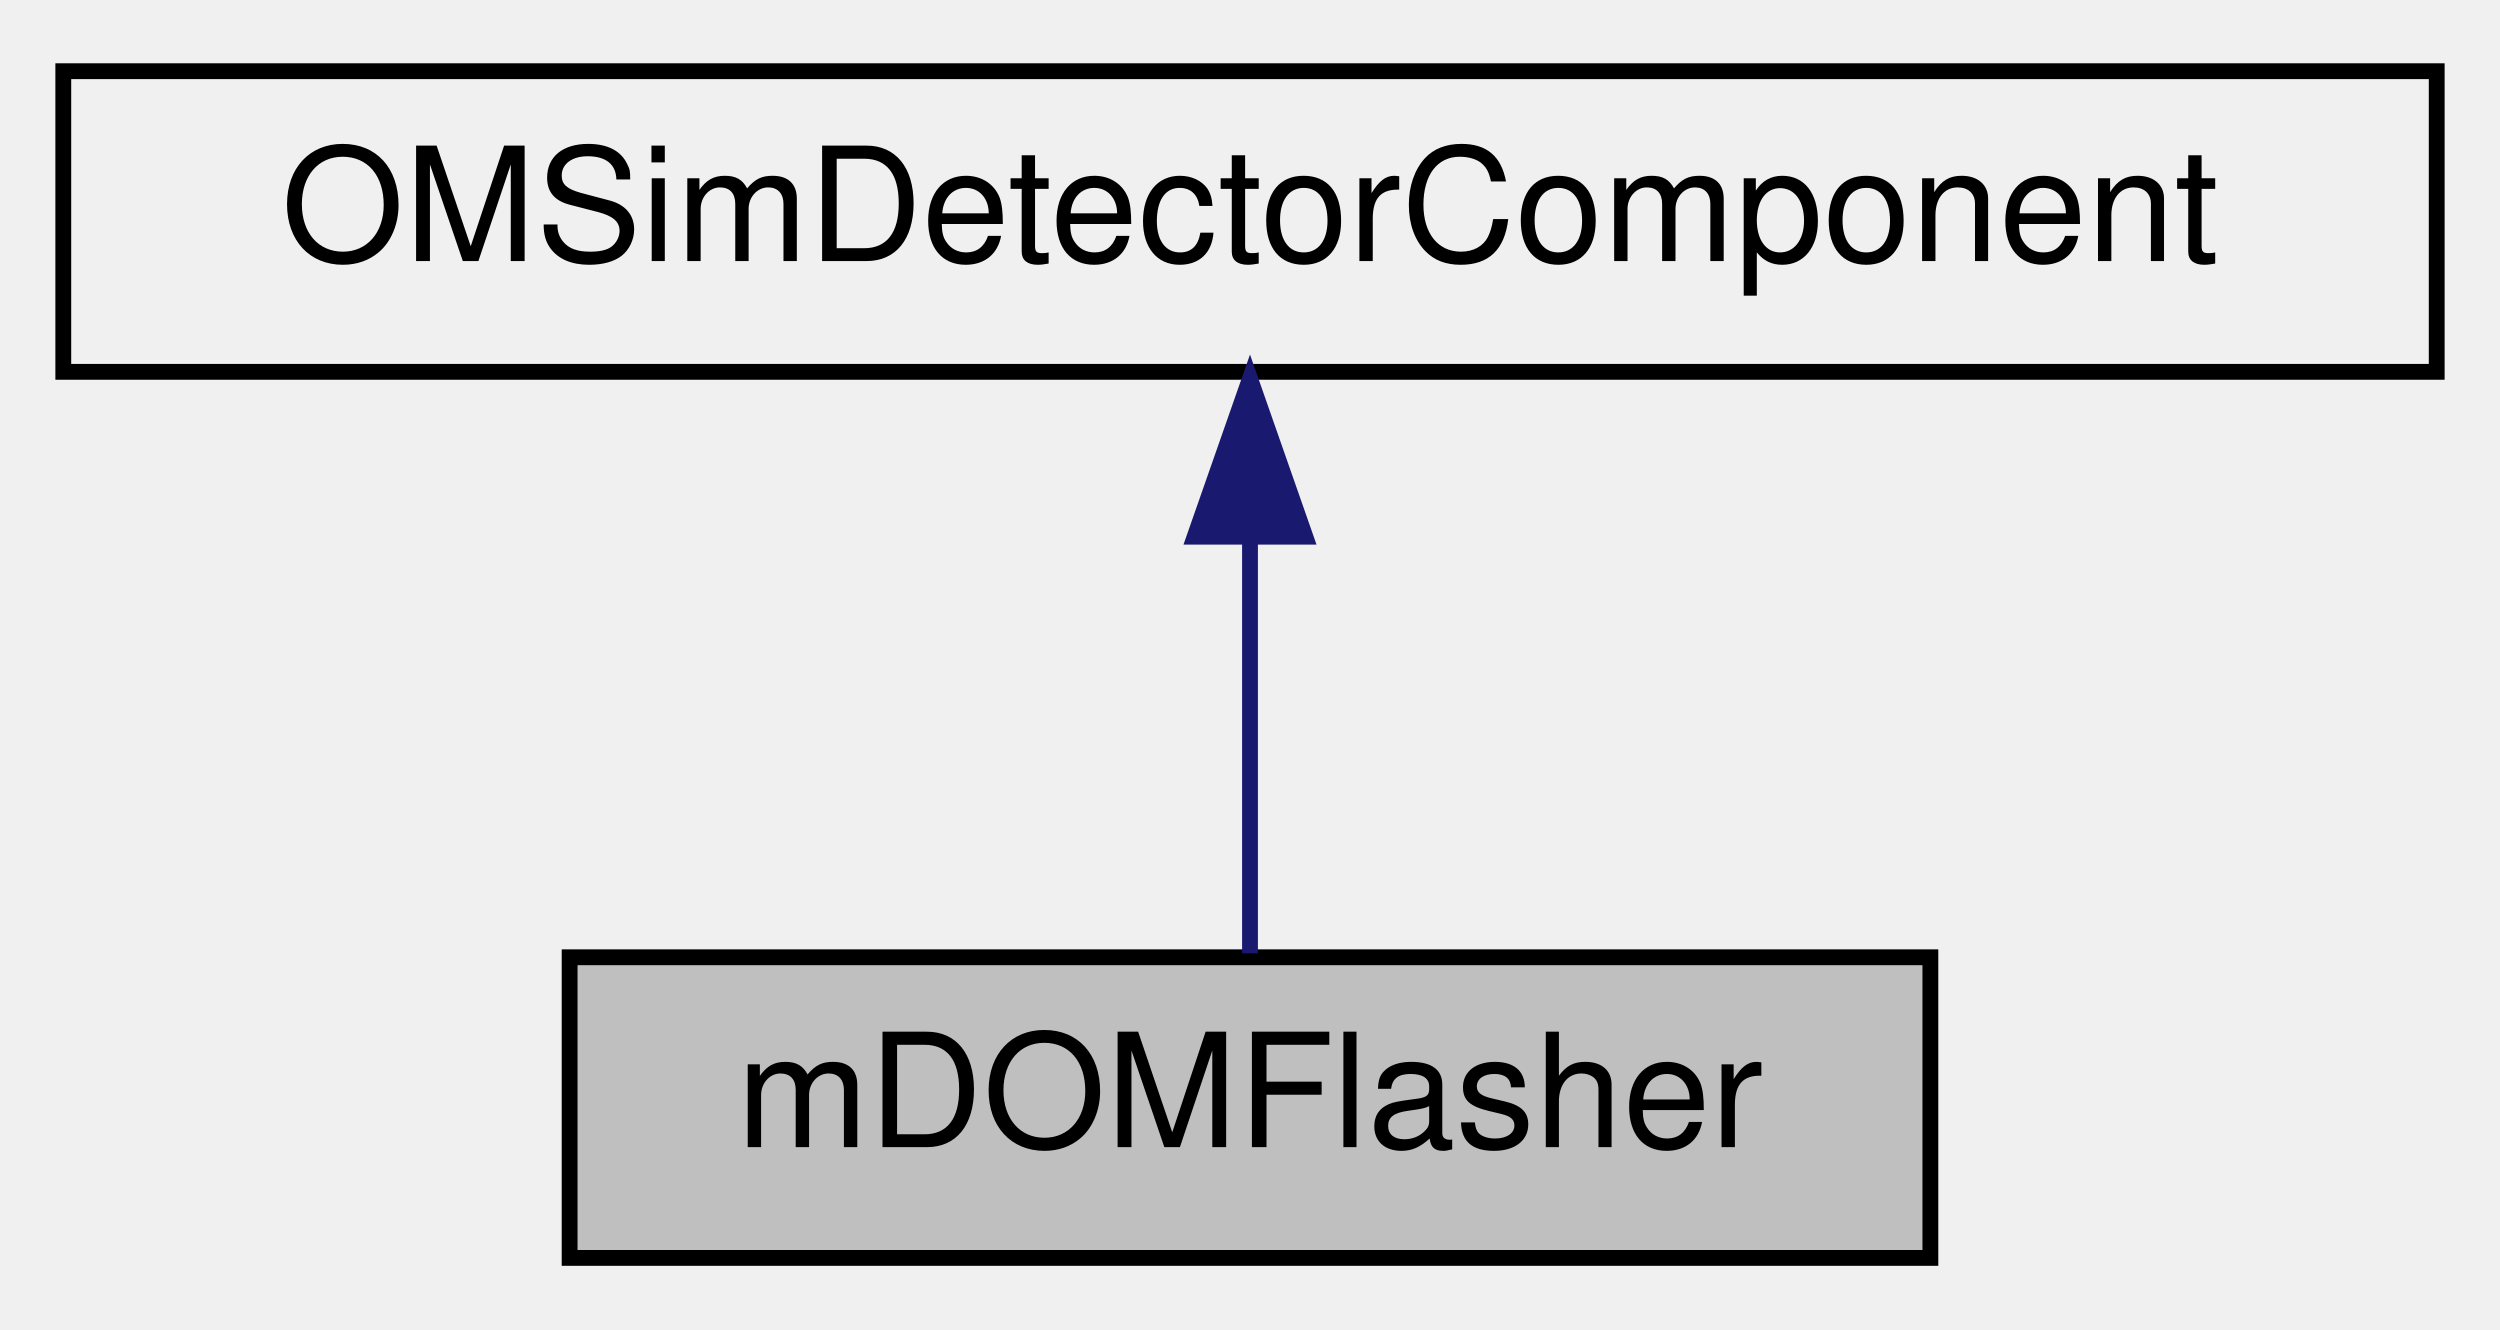
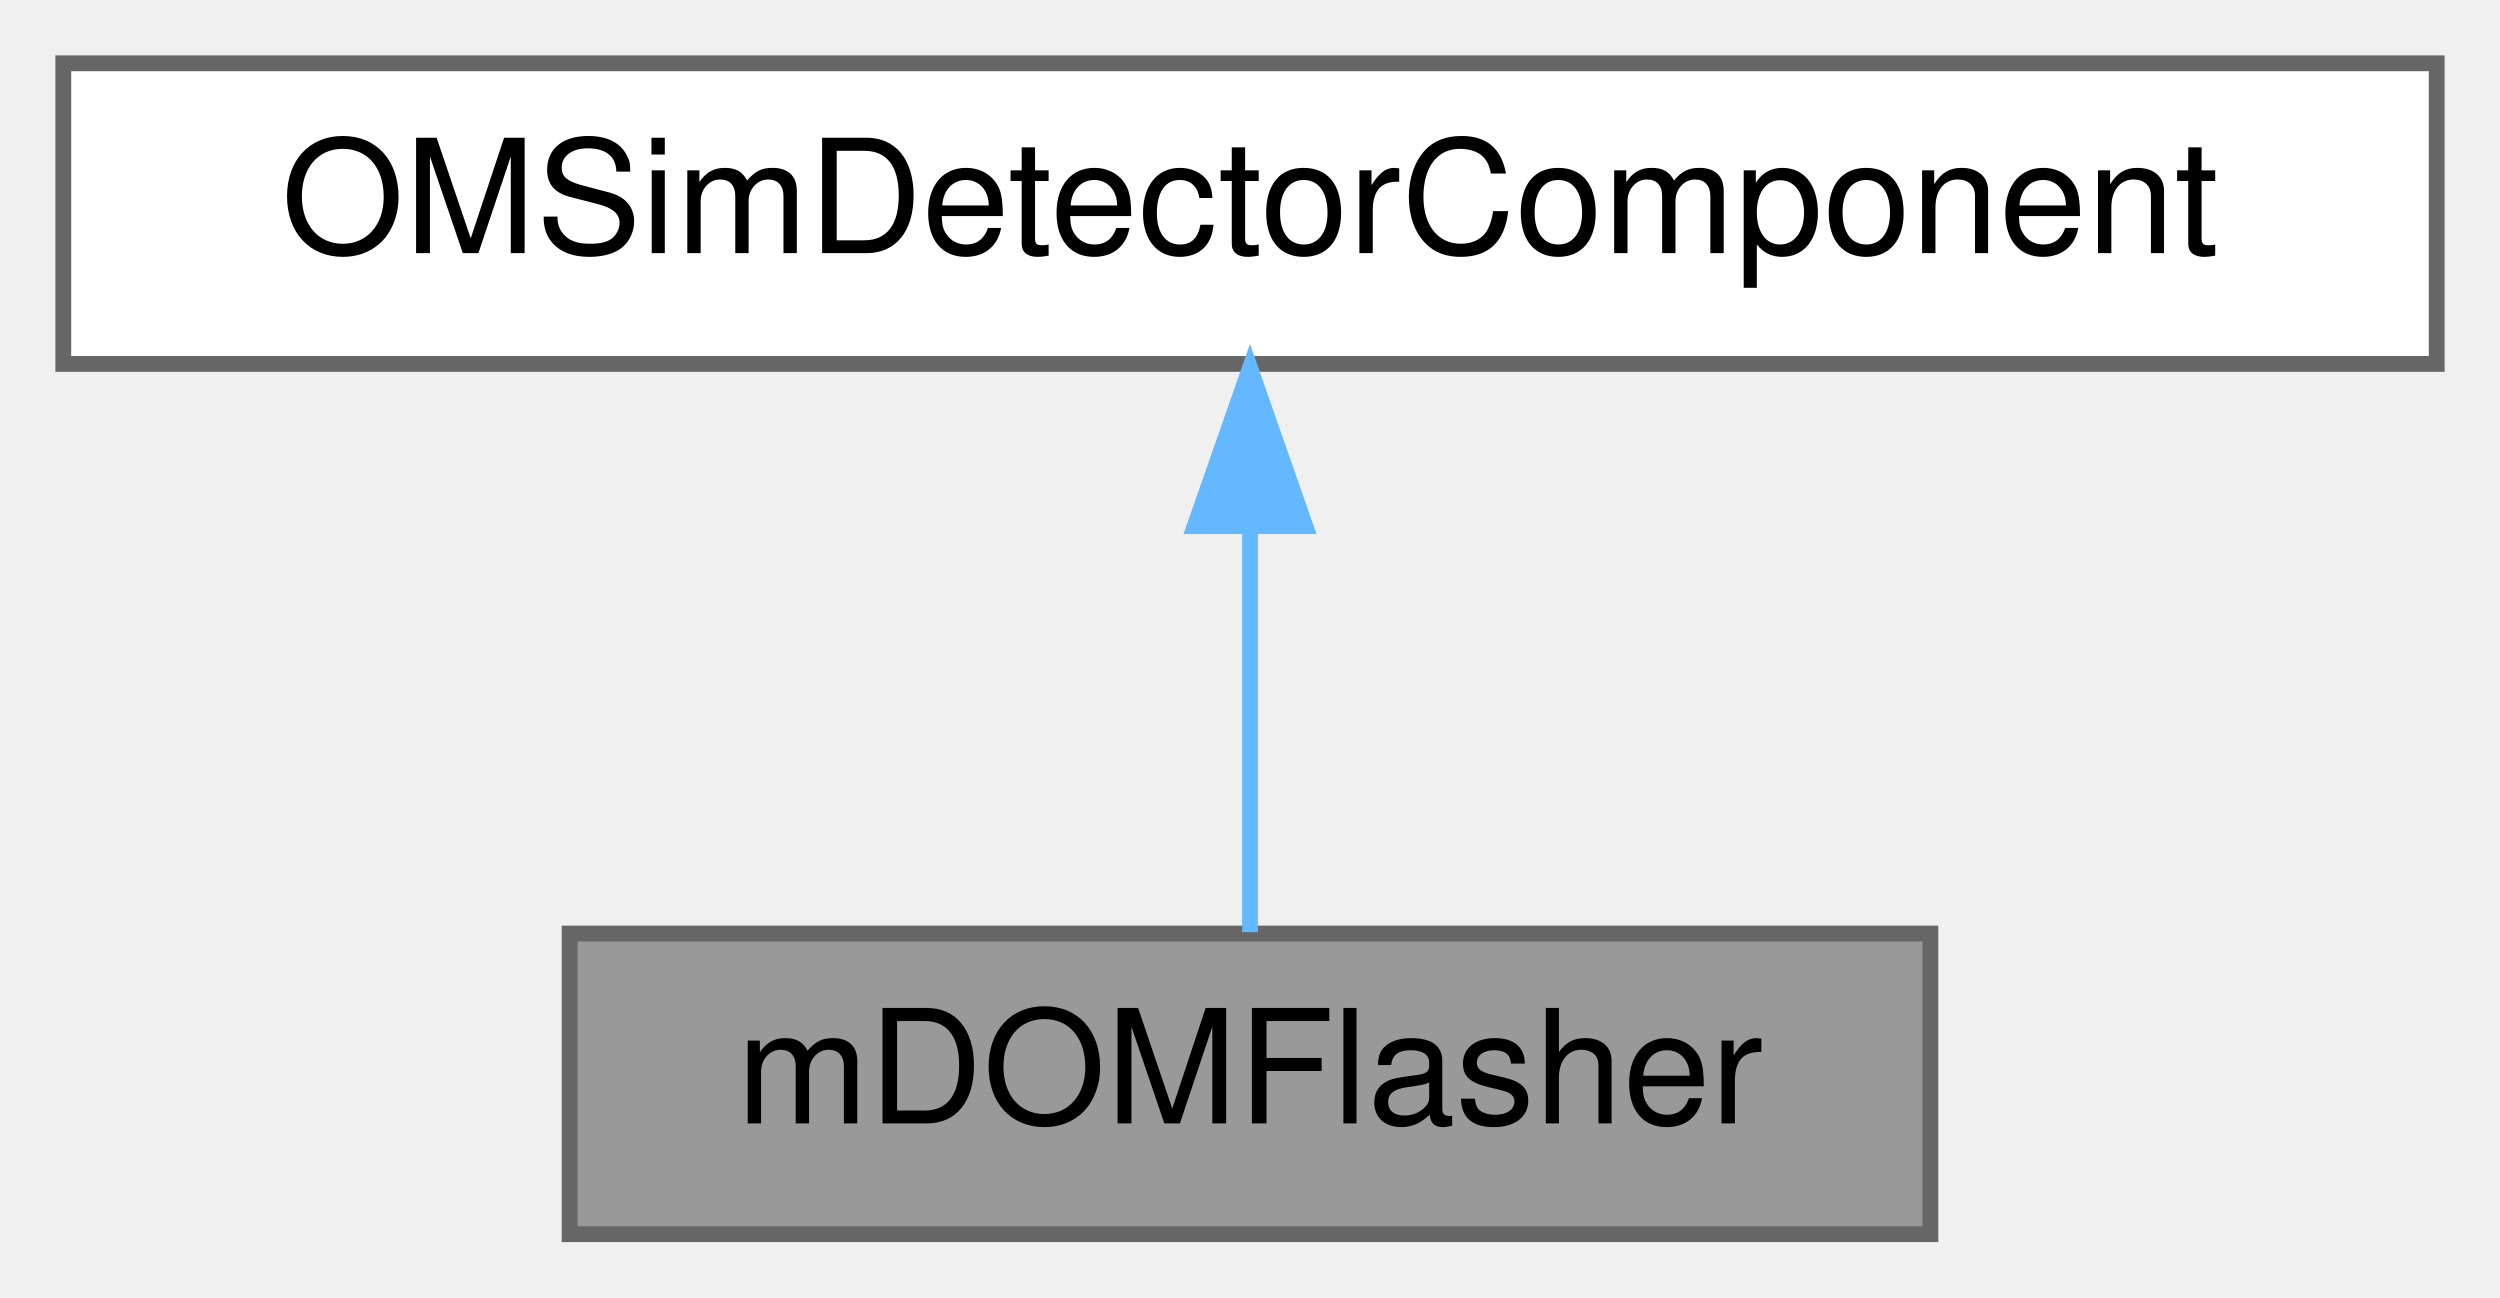
- <svg xmlns="http://www.w3.org/2000/svg" xmlns:xlink="http://www.w3.org/1999/xlink" width="158pt" height="84pt" viewBox="0.00 0.00 158.00 84.00">
-   <g id="graph0" class="graph" transform="scale(1 1) rotate(0) translate(4 80)">
-     <g id="node1" class="node">
-       <g id="a_node1">
+ <svg xmlns="http://www.w3.org/2000/svg" xmlns:xlink="http://www.w3.org/1999/xlink" width="158pt" height="82pt" viewBox="0.00 0.00 158.00 82.00">
+   <g id="graph0" class="graph" transform="scale(1 1) rotate(0) translate(4 78)">
+     <g id="Node000001" class="node">
+       <g id="a_Node000001">
        <a xlink:title="The mDOMFlasher class represents the 10 flashers in an mDOM optical module.">
-           <polygon fill="#bfbfbf" stroke="black" points="32,-0.5 32,-19.5 118,-19.5 118,-0.5 32,-0.5" />
-           <text text-anchor="middle" x="75" y="-7.5" font-family="Helvetica,sans-Serif" font-size="10.00">mDOMFlasher</text>
+           <polygon fill="#999999" stroke="#666666" points="118,-19 32,-19 32,0 118,0 118,-19" />
+           <text text-anchor="middle" x="75" y="-7" font-family="Helvetica,sans-Serif" font-size="10.00">mDOMFlasher</text>
        </a>
      </g>
    </g>
-     <g id="node2" class="node">
-       <g id="a_node2">
+     <g id="Node000002" class="node">
+       <g id="a_Node000002">
        <a xlink:href="class_o_m_sim_detector_component.html" target="_top" xlink:title="Abstract base class used for constructing detector components.">
-           <polygon fill="none" stroke="black" points="0,-56.5 0,-75.5 150,-75.5 150,-56.5 0,-56.5" />
-           <text text-anchor="middle" x="75" y="-63.5" font-family="Helvetica,sans-Serif" font-size="10.00">OMSimDetectorComponent</text>
+           <polygon fill="white" stroke="#666666" points="150,-74 0,-74 0,-55 150,-55 150,-74" />
+           <text text-anchor="middle" x="75" y="-62" font-family="Helvetica,sans-Serif" font-size="10.00">OMSimDetectorComponent</text>
        </a>
      </g>
    </g>
-     <g id="edge1" class="edge">
-       <path fill="none" stroke="midnightblue" d="M75,-45.8C75,-36.91 75,-26.78 75,-19.75" />
-       <polygon fill="midnightblue" stroke="midnightblue" points="71.5,-46.08 75,-56.08 78.5,-46.08 71.5,-46.08" />
+     <g id="edge1_Node000001_Node000002" class="edge">
+       <g id="a_edge1_Node000001_Node000002">
+         <a xlink:title=" ">
+           <path fill="none" stroke="#63b8ff" d="M75,-44.66C75,-35.93 75,-25.99 75,-19.09" />
+           <polygon fill="#63b8ff" stroke="#63b8ff" points="71.5,-44.75 75,-54.75 78.5,-44.75 71.5,-44.75" />
+         </a>
+       </g>
    </g>
  </g>
</svg>
